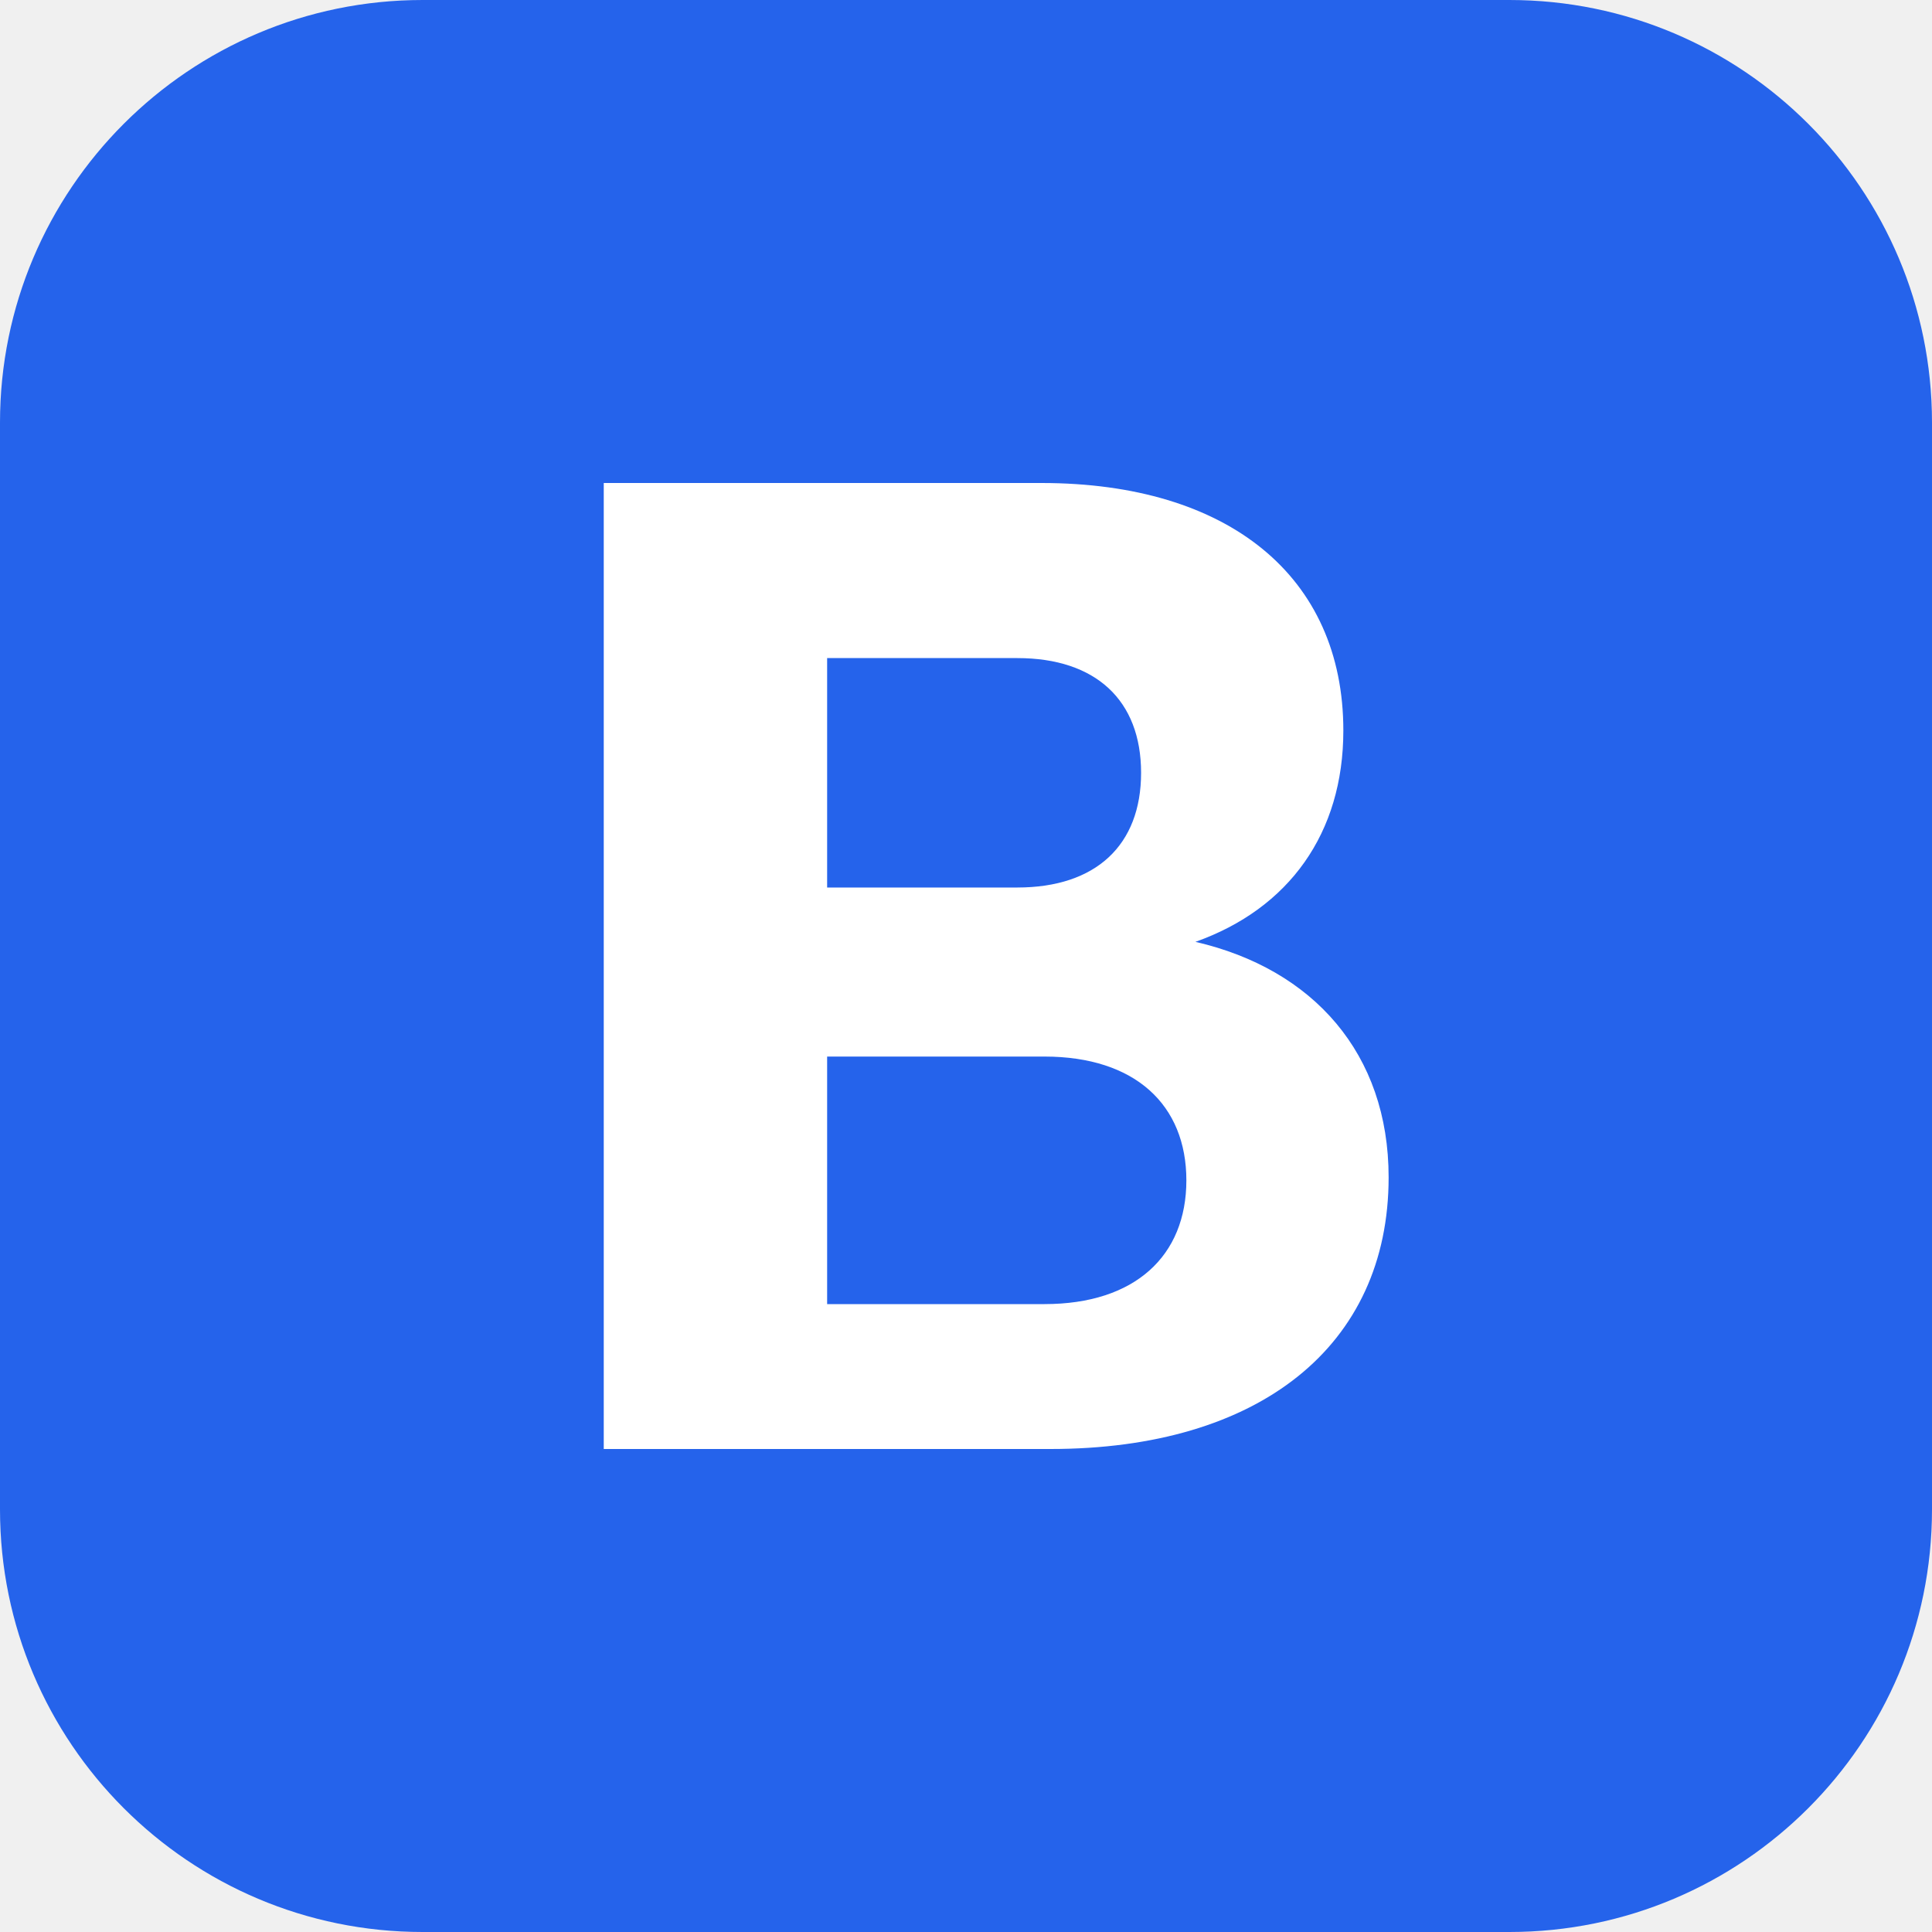
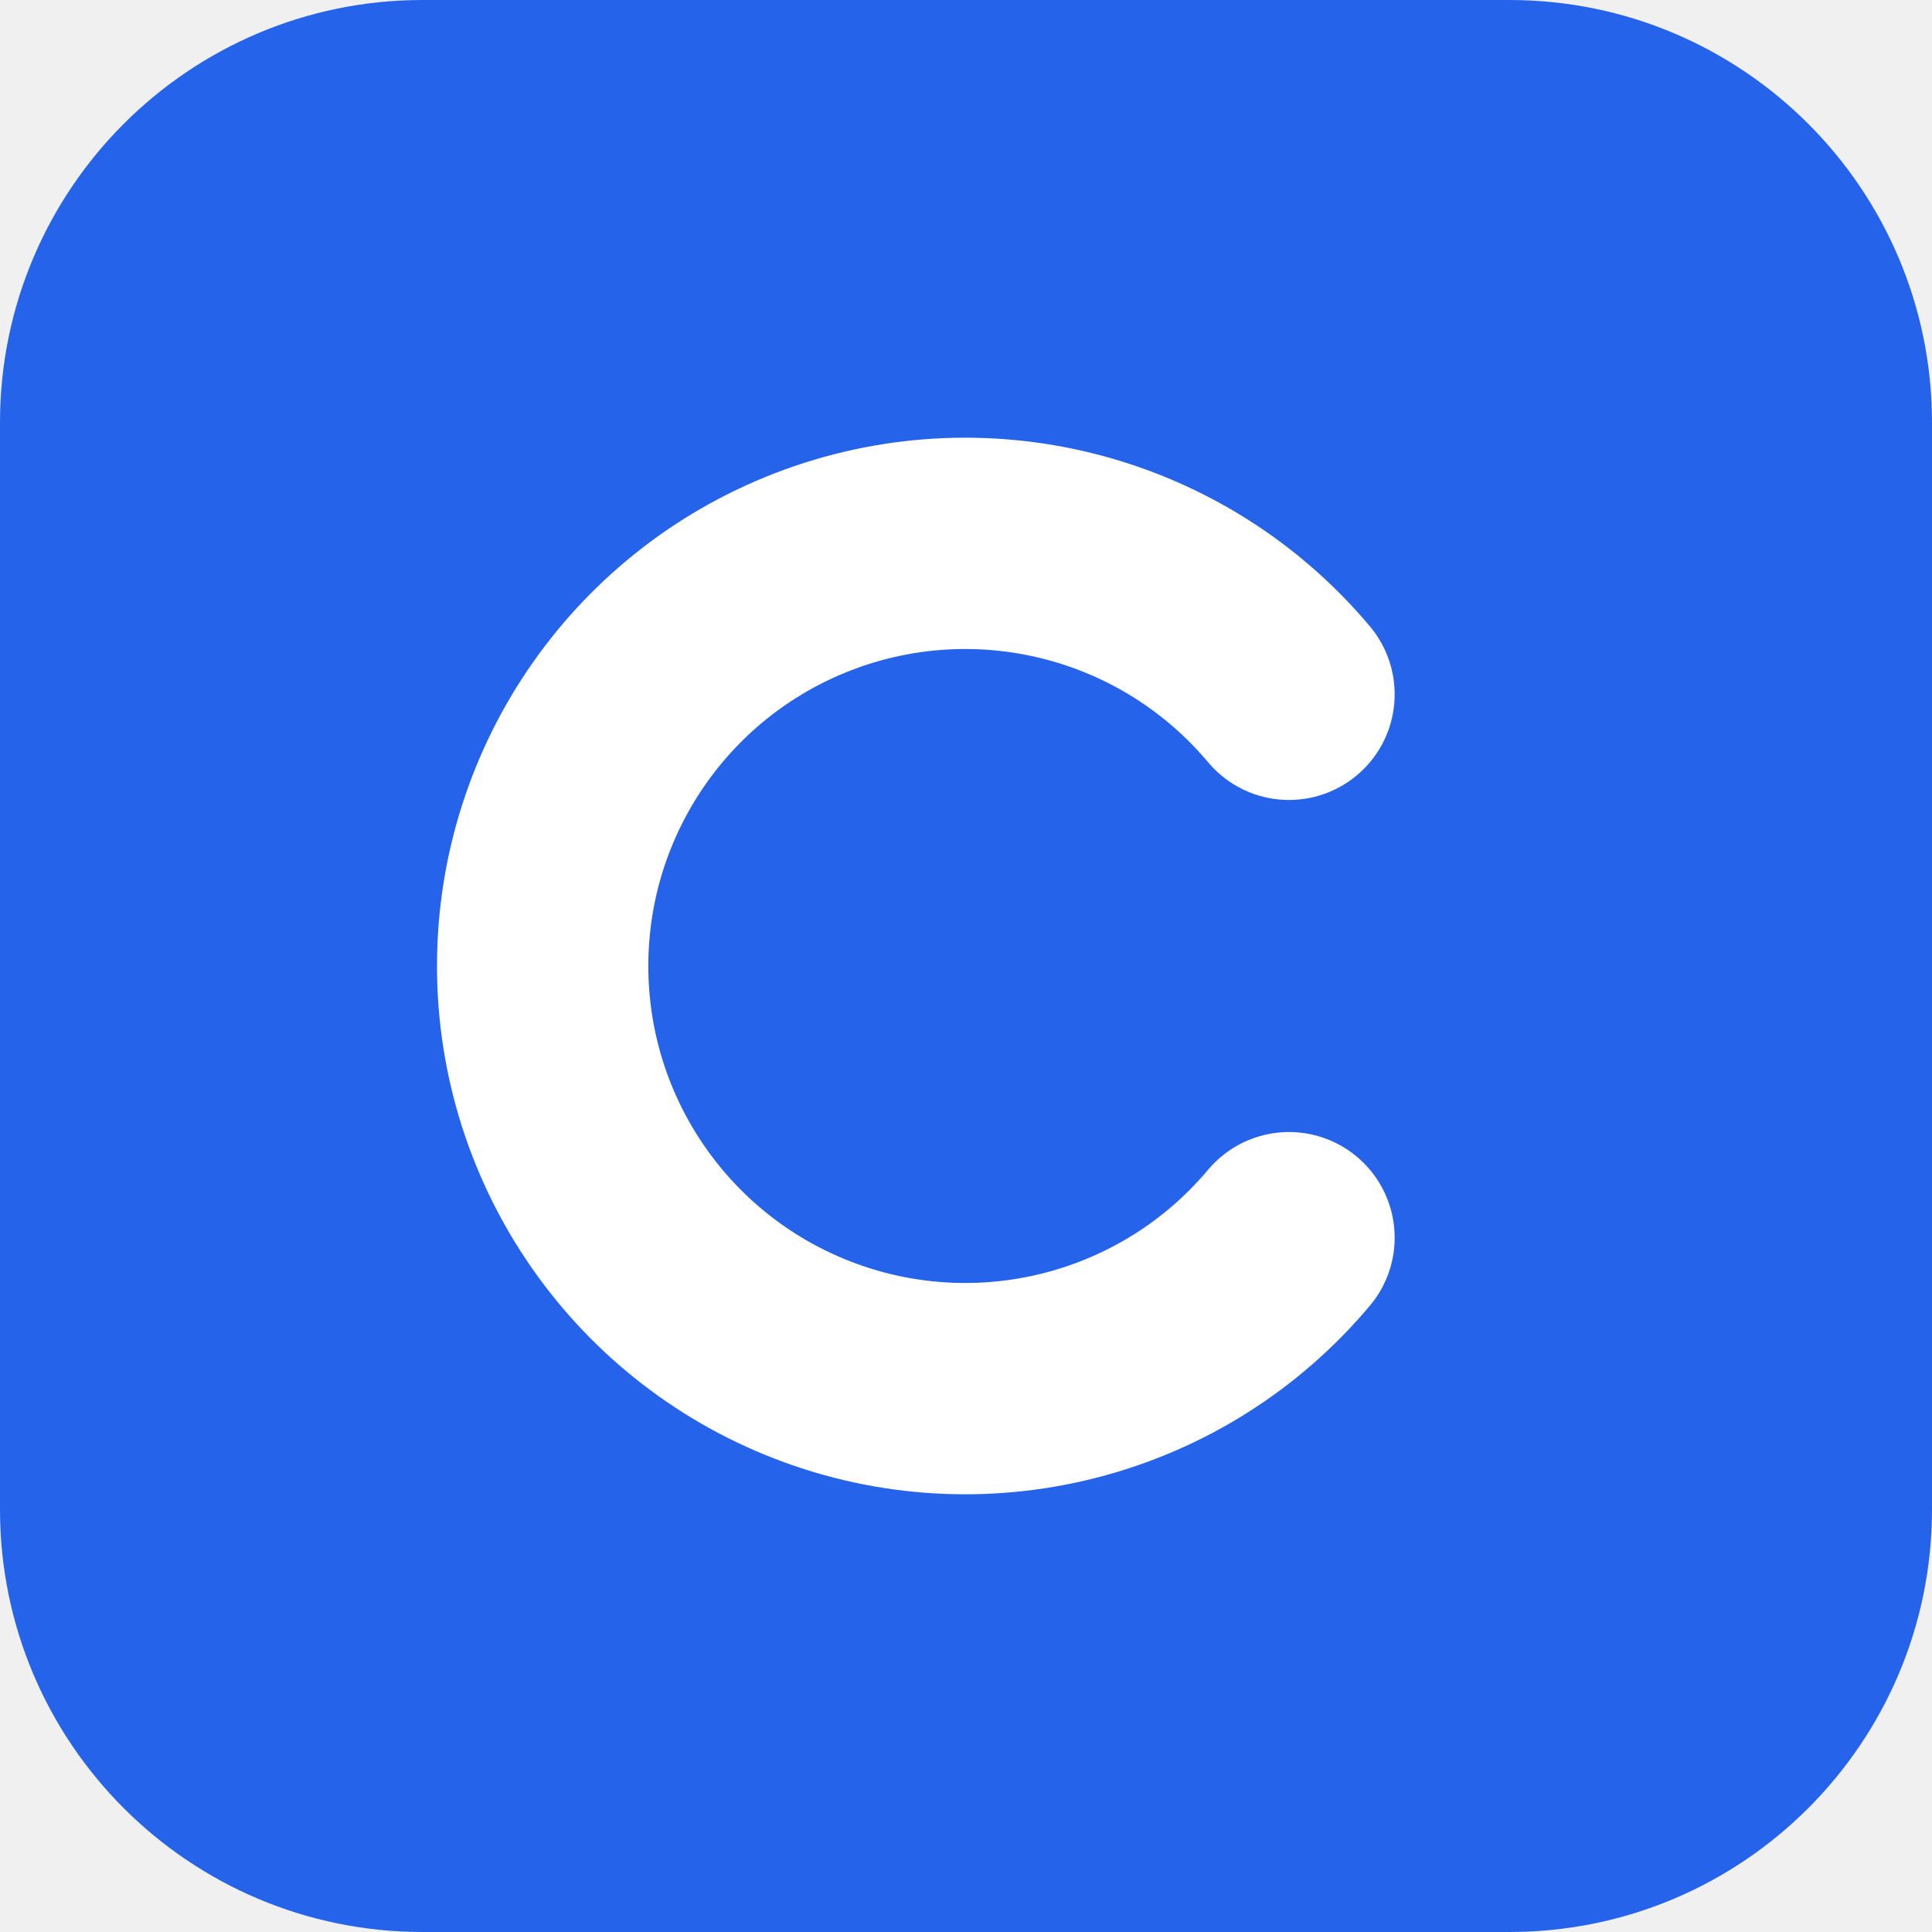
<svg xmlns="http://www.w3.org/2000/svg" viewBox="0 0 64 64">
  <rect width="64" height="64" rx="14" fill="#2563eb" />
-   <path d="M20 16h14.5c6.2 0 10 3.1 10 8.2 0 3.4-1.8 5.9-4.9 7 3.9.9 6.4 3.7 6.4 7.8 0 5.6-4.3 9-11.2 9H20V16zm7.4 5.8v7.6h6.3c2.6 0 4.1-1.4 4.1-3.8s-1.5-3.8-4.1-3.8h-6.3zm0 13.2v8.2h7.2c3 0 4.7-1.6 4.7-4.1s-1.7-4.1-4.7-4.1h-7.2z" fill="#fff" />
+   <path d="M42.7 23A14 14 0 1 0 42.7 41" fill="none" stroke="#fff" stroke-width="7" stroke-linecap="round" />
</svg>
